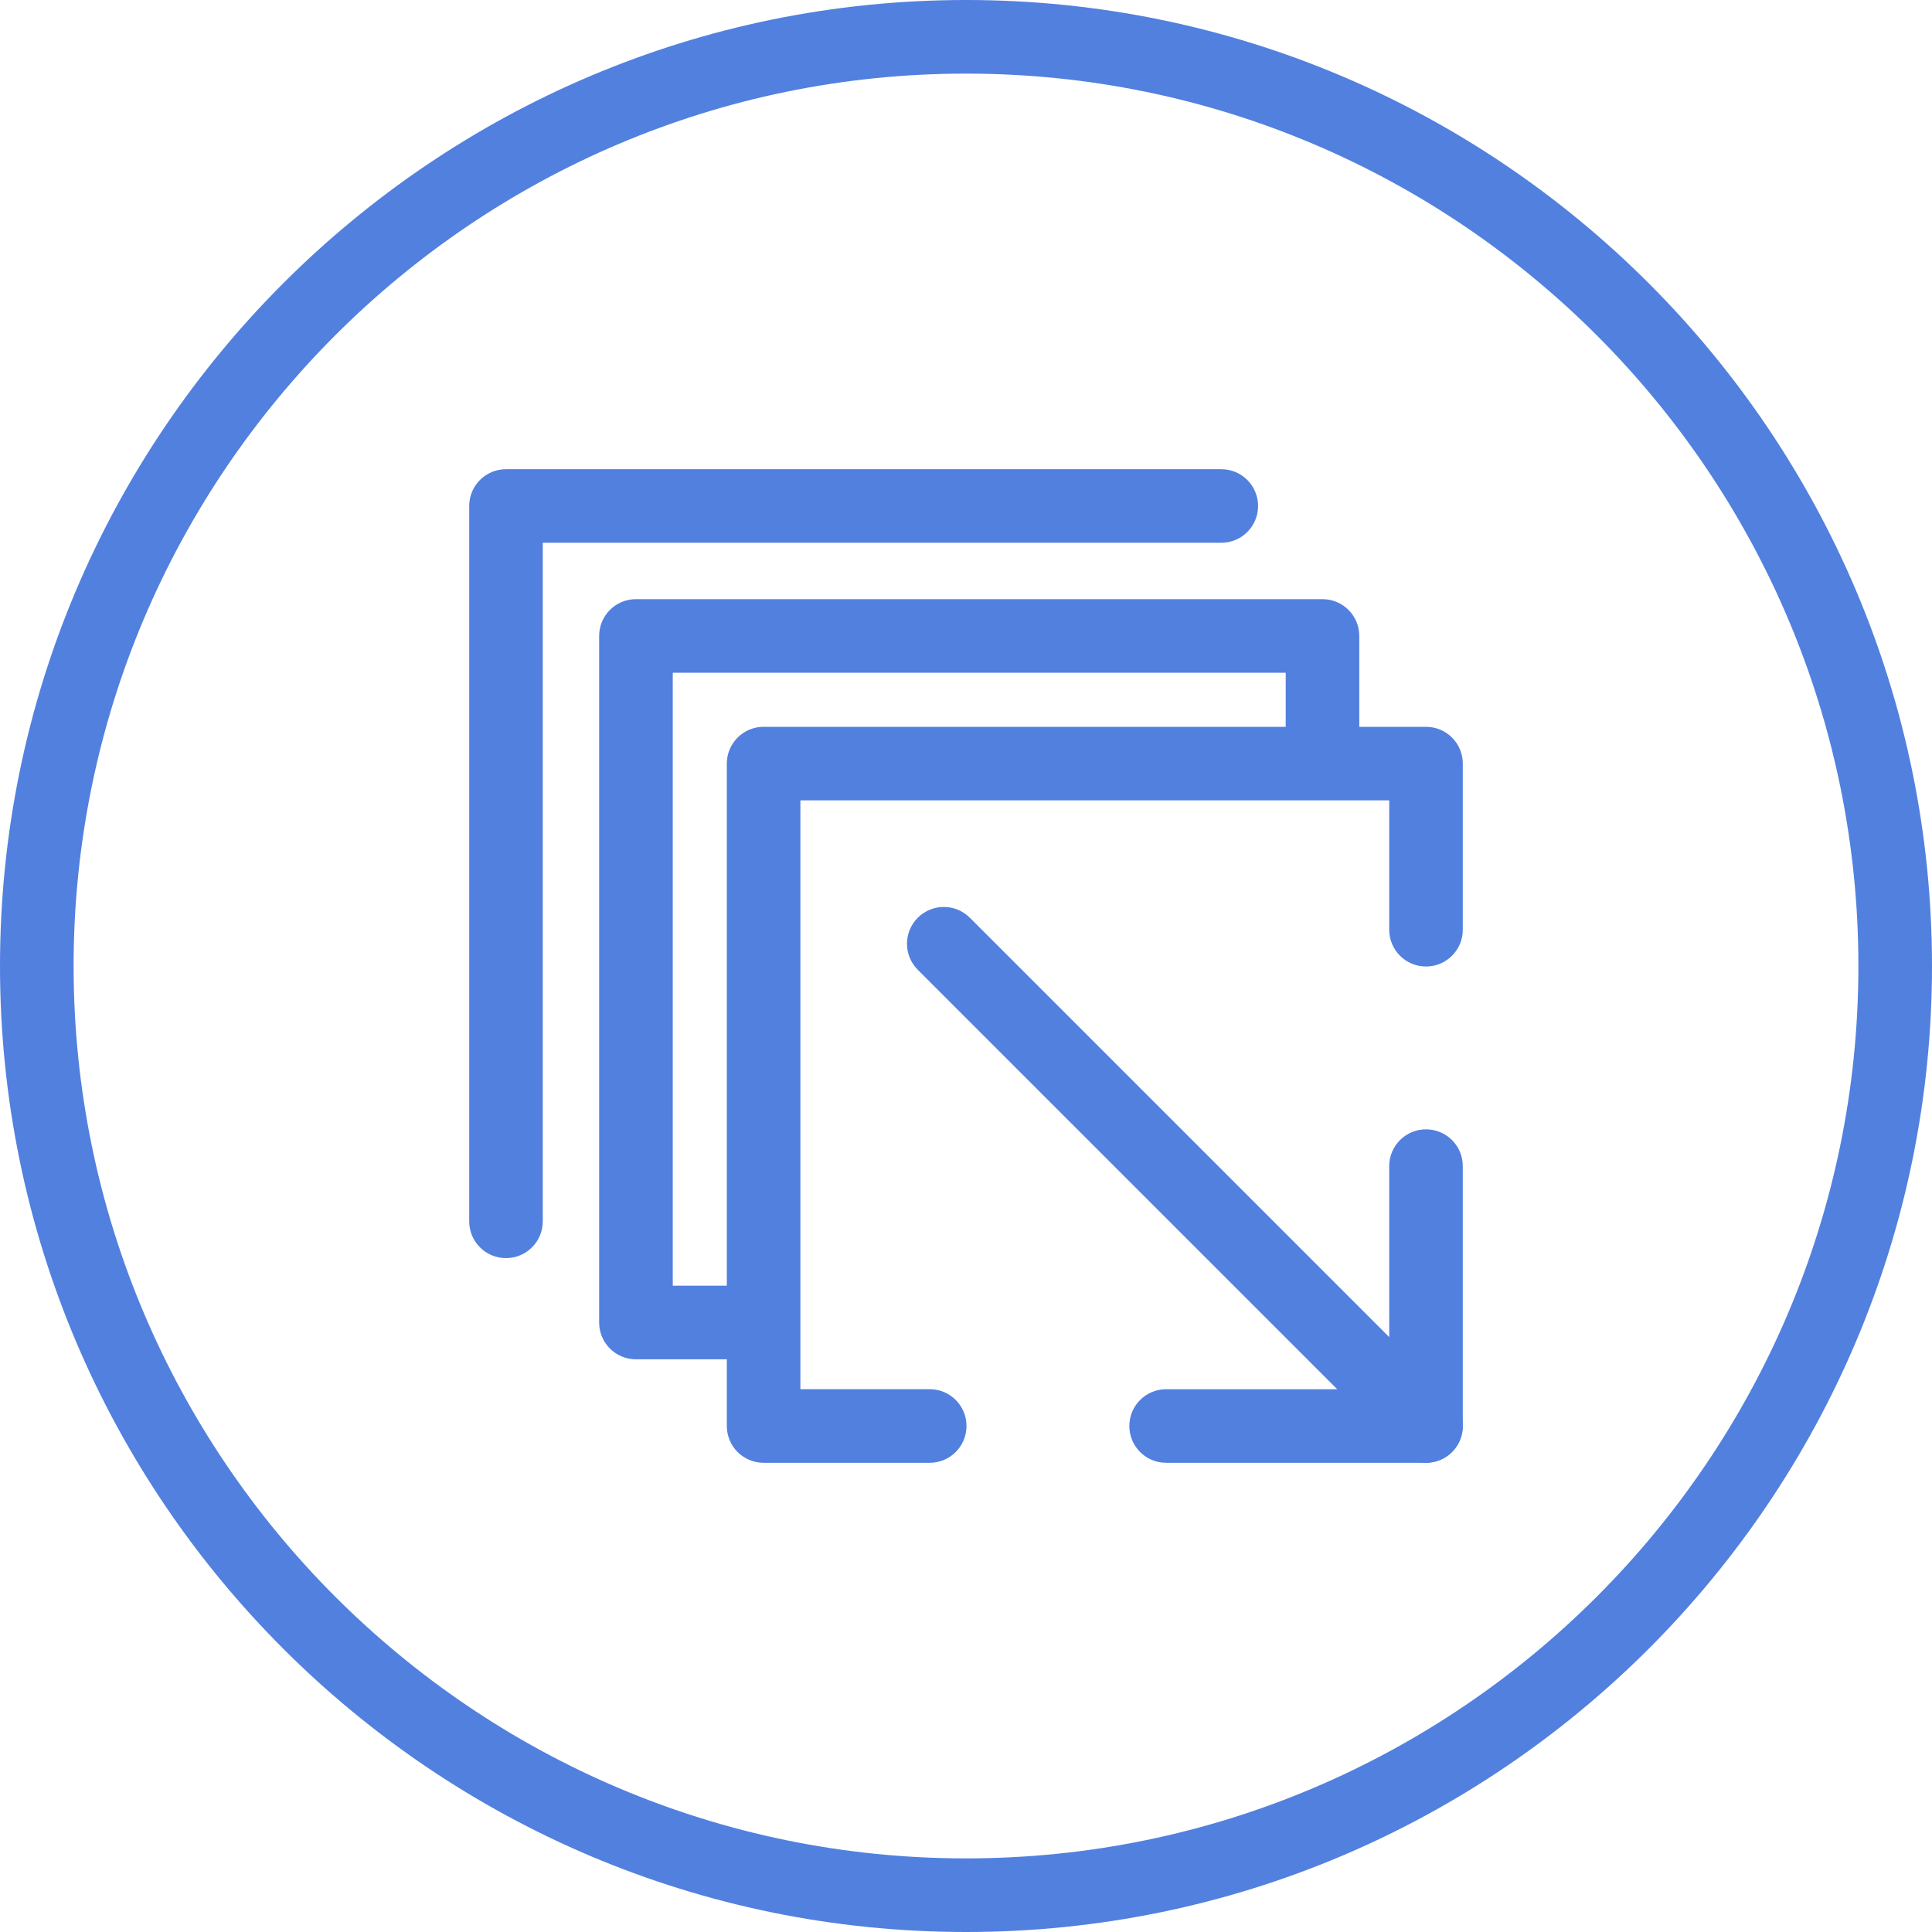
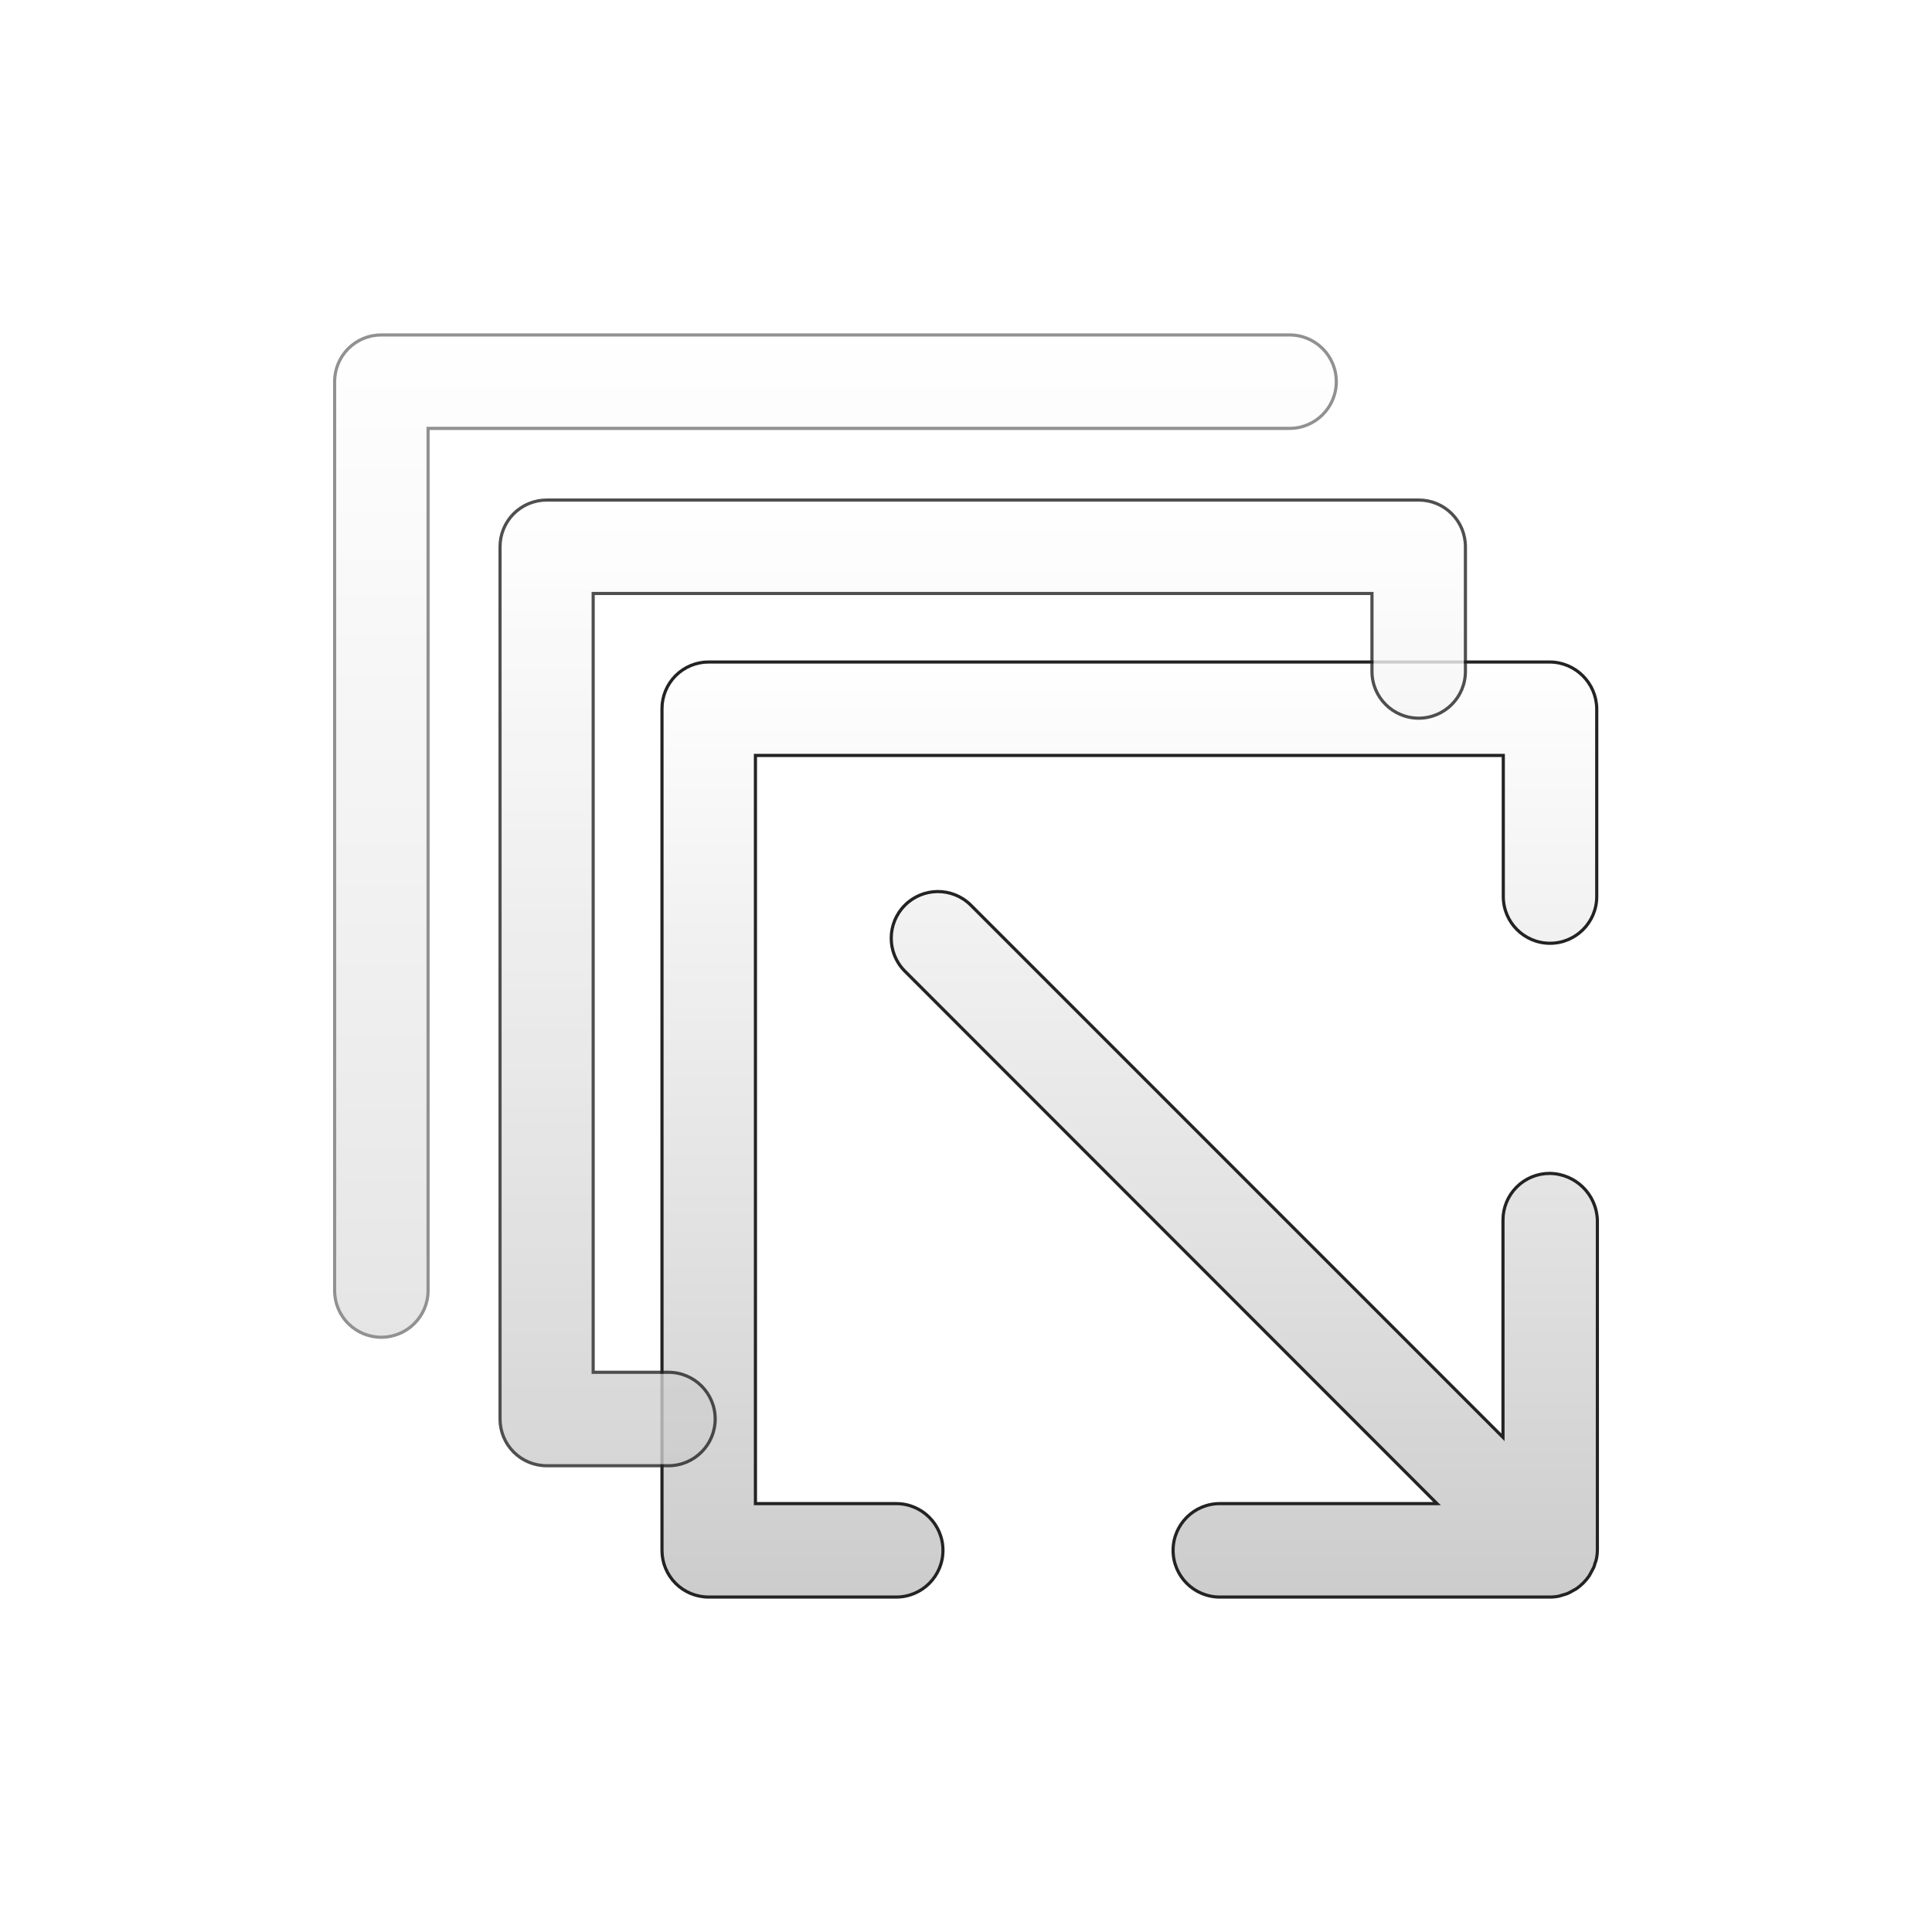
- <svg xmlns="http://www.w3.org/2000/svg" version="1.1" x="0px" y="0px" viewBox="0 0 50 50" style="enable-background:new 0 0 50 50;" xml:space="preserve">
+ <svg xmlns="http://www.w3.org/2000/svg" xmlns:xlink="http://www.w3.org/1999/xlink" id="Layer_1" data-name="Layer 1" viewBox="0 0 612 612">
+   <defs>
+     <style>.cls-1,.cls-3,.cls-5{stroke:#232323;stroke-miterlimit:10;}.cls-1{fill:url(#linear-gradient);}.cls-2{opacity:0.8;}.cls-3{fill:url(#linear-gradient-2);}.cls-4{opacity:0.5;}.cls-5{fill:url(#linear-gradient-3);}</style>
+     <linearGradient id="linear-gradient" x1="357.85" y1="209.7" x2="357.85" y2="505.9" gradientUnits="userSpaceOnUse">
+       <stop offset="0" stop-color="#fff" />
+       <stop offset="0.6" stop-color="#e2e2e2" />
+       <stop offset="1" stop-color="#ccc" />
+     </linearGradient>
+     <linearGradient id="linear-gradient-2" x1="311.3" y1="158.4" x2="311.3" y2="464.3" xlink:href="#linear-gradient" />
+     <linearGradient id="linear-gradient-3" x1="264.65" y1="106.1" x2="264.65" y2="423.6" xlink:href="#linear-gradient" />
+   </defs>
  <g id="SortSeries">
-     <path style="fill:#5280DF;" d="M25,50C11.215,50,0,38.785,0,25C0,11.215,11.215,0,25,0c13.785,0,25,11.215,25,25   C50,38.785,38.785,50,25,50z M25,1.905C12.265,1.905,1.905,12.265,1.905,25S12.265,48.095,25,48.095S48.095,37.735,48.095,25   S37.735,1.905,25,1.905z" />
-     <path style="fill:#5280DF;" d="M36.905,37.857h-6.726c-0.526,0-0.952-0.426-0.952-0.952s0.426-0.952,0.952-0.952h5.774v-5.774   c0-0.526,0.426-0.952,0.952-0.952s0.952,0.426,0.952,0.952v6.726C37.857,37.431,37.431,37.857,36.905,37.857z" />
-     <path style="fill:#5280DF;" d="M36.905,37.857c-0.244,0-0.487-0.093-0.673-0.279l-12.48-12.48c-0.372-0.372-0.372-0.975,0-1.347   c0.372-0.372,0.975-0.372,1.347,0l12.48,12.48c0.372,0.372,0.372,0.975,0,1.347C37.392,37.764,37.148,37.857,36.905,37.857z" />
-     <path style="fill:#5280DF;" d="M24.061,37.857h-4.299c-0.526,0-0.952-0.426-0.952-0.952V19.762c0-0.526,0.426-0.952,0.952-0.952   h17.143c0.526,0,0.952,0.426,0.952,0.952v4.299c0,0.526-0.426,0.952-0.952,0.952s-0.952-0.426-0.952-0.952v-3.347H20.714v15.238   h3.347c0.526,0,0.952,0.426,0.952,0.952S24.587,37.857,24.061,37.857z" />
-     <path style="fill:#5280DF;" d="M18.943,35.179h-2.485c-0.526,0-0.952-0.426-0.952-0.952V16.458c0-0.526,0.426-0.952,0.952-0.952   h17.768c0.526,0,0.952,0.426,0.952,0.952v2.542c0,0.526-0.426,0.952-0.952,0.952c-0.526,0-0.952-0.426-0.952-0.952v-1.59H17.411   v15.863h1.533c0.526,0,0.952,0.426,0.952,0.952C19.896,34.752,19.469,35.179,18.943,35.179z" />
-     <path style="fill:#5280DF;" d="M13.095,32.56c-0.526,0-0.952-0.426-0.952-0.952V13.095c0-0.526,0.426-0.952,0.952-0.952h18.512   c0.526,0,0.952,0.426,0.952,0.952c0,0.526-0.426,0.952-0.952,0.952h-17.56v17.56C14.048,32.133,13.621,32.56,13.095,32.56z" />
+     <path class="cls-1" d="M490.9,371.7a14.77,14.77,0,0,0-14.8,14.8v68.8L307.4,286.6a14.78,14.78,0,0,0-20.9,20.9L455.2,476.3H386.4a14.8,14.8,0,1,0,0,29.6H491a14.28,14.28,0,0,0,2.9-.3c.4-.1.9-.3,1.3-.4a8.8,8.8,0,0,0,1.5-.5,10.93,10.93,0,0,0,1.5-.8c.4-.2.7-.4,1.1-.6a16,16,0,0,0,4.1-4.1c.2-.4.4-.7.6-1.1s.5-.9.8-1.5.3-1,.5-1.5.3-.8.4-1.3a14.28,14.28,0,0,0,.3-2.9V386.5A15.29,15.29,0,0,0,490.9,371.7Zm0-162H224.5a14.77,14.77,0,0,0-14.8,14.8V491.1a14.77,14.77,0,0,0,14.8,14.8h59.4a14.8,14.8,0,1,0,0-29.6H239.3v-237H476.2V284a14.8,14.8,0,0,0,29.6,0V224.5A15,15,0,0,0,490.9,209.7Z" />
+     <g class="cls-2">
+       <path class="cls-3" d="M211.8,464.3H173.2a14.77,14.77,0,0,1-14.8-14.8V173.2a14.77,14.77,0,0,1,14.8-14.8H449.4a14.77,14.77,0,0,1,14.8,14.8v39.5a14.8,14.8,0,0,1-29.6,0V188H187.9V434.7h23.8a14.8,14.8,0,0,1,.1,29.6Z" />
+     </g>
+     <g class="cls-4">
+       <path class="cls-5" d="M120.8,423.6A14.77,14.77,0,0,1,106,408.8V120.9a14.77,14.77,0,0,1,14.8-14.8H408.5a14.8,14.8,0,1,1,0,29.6H135.6V408.8A14.83,14.83,0,0,1,120.8,423.6Z" />
+     </g>
  </g>
-   <g id="Layer_1">
- </g>
</svg>
